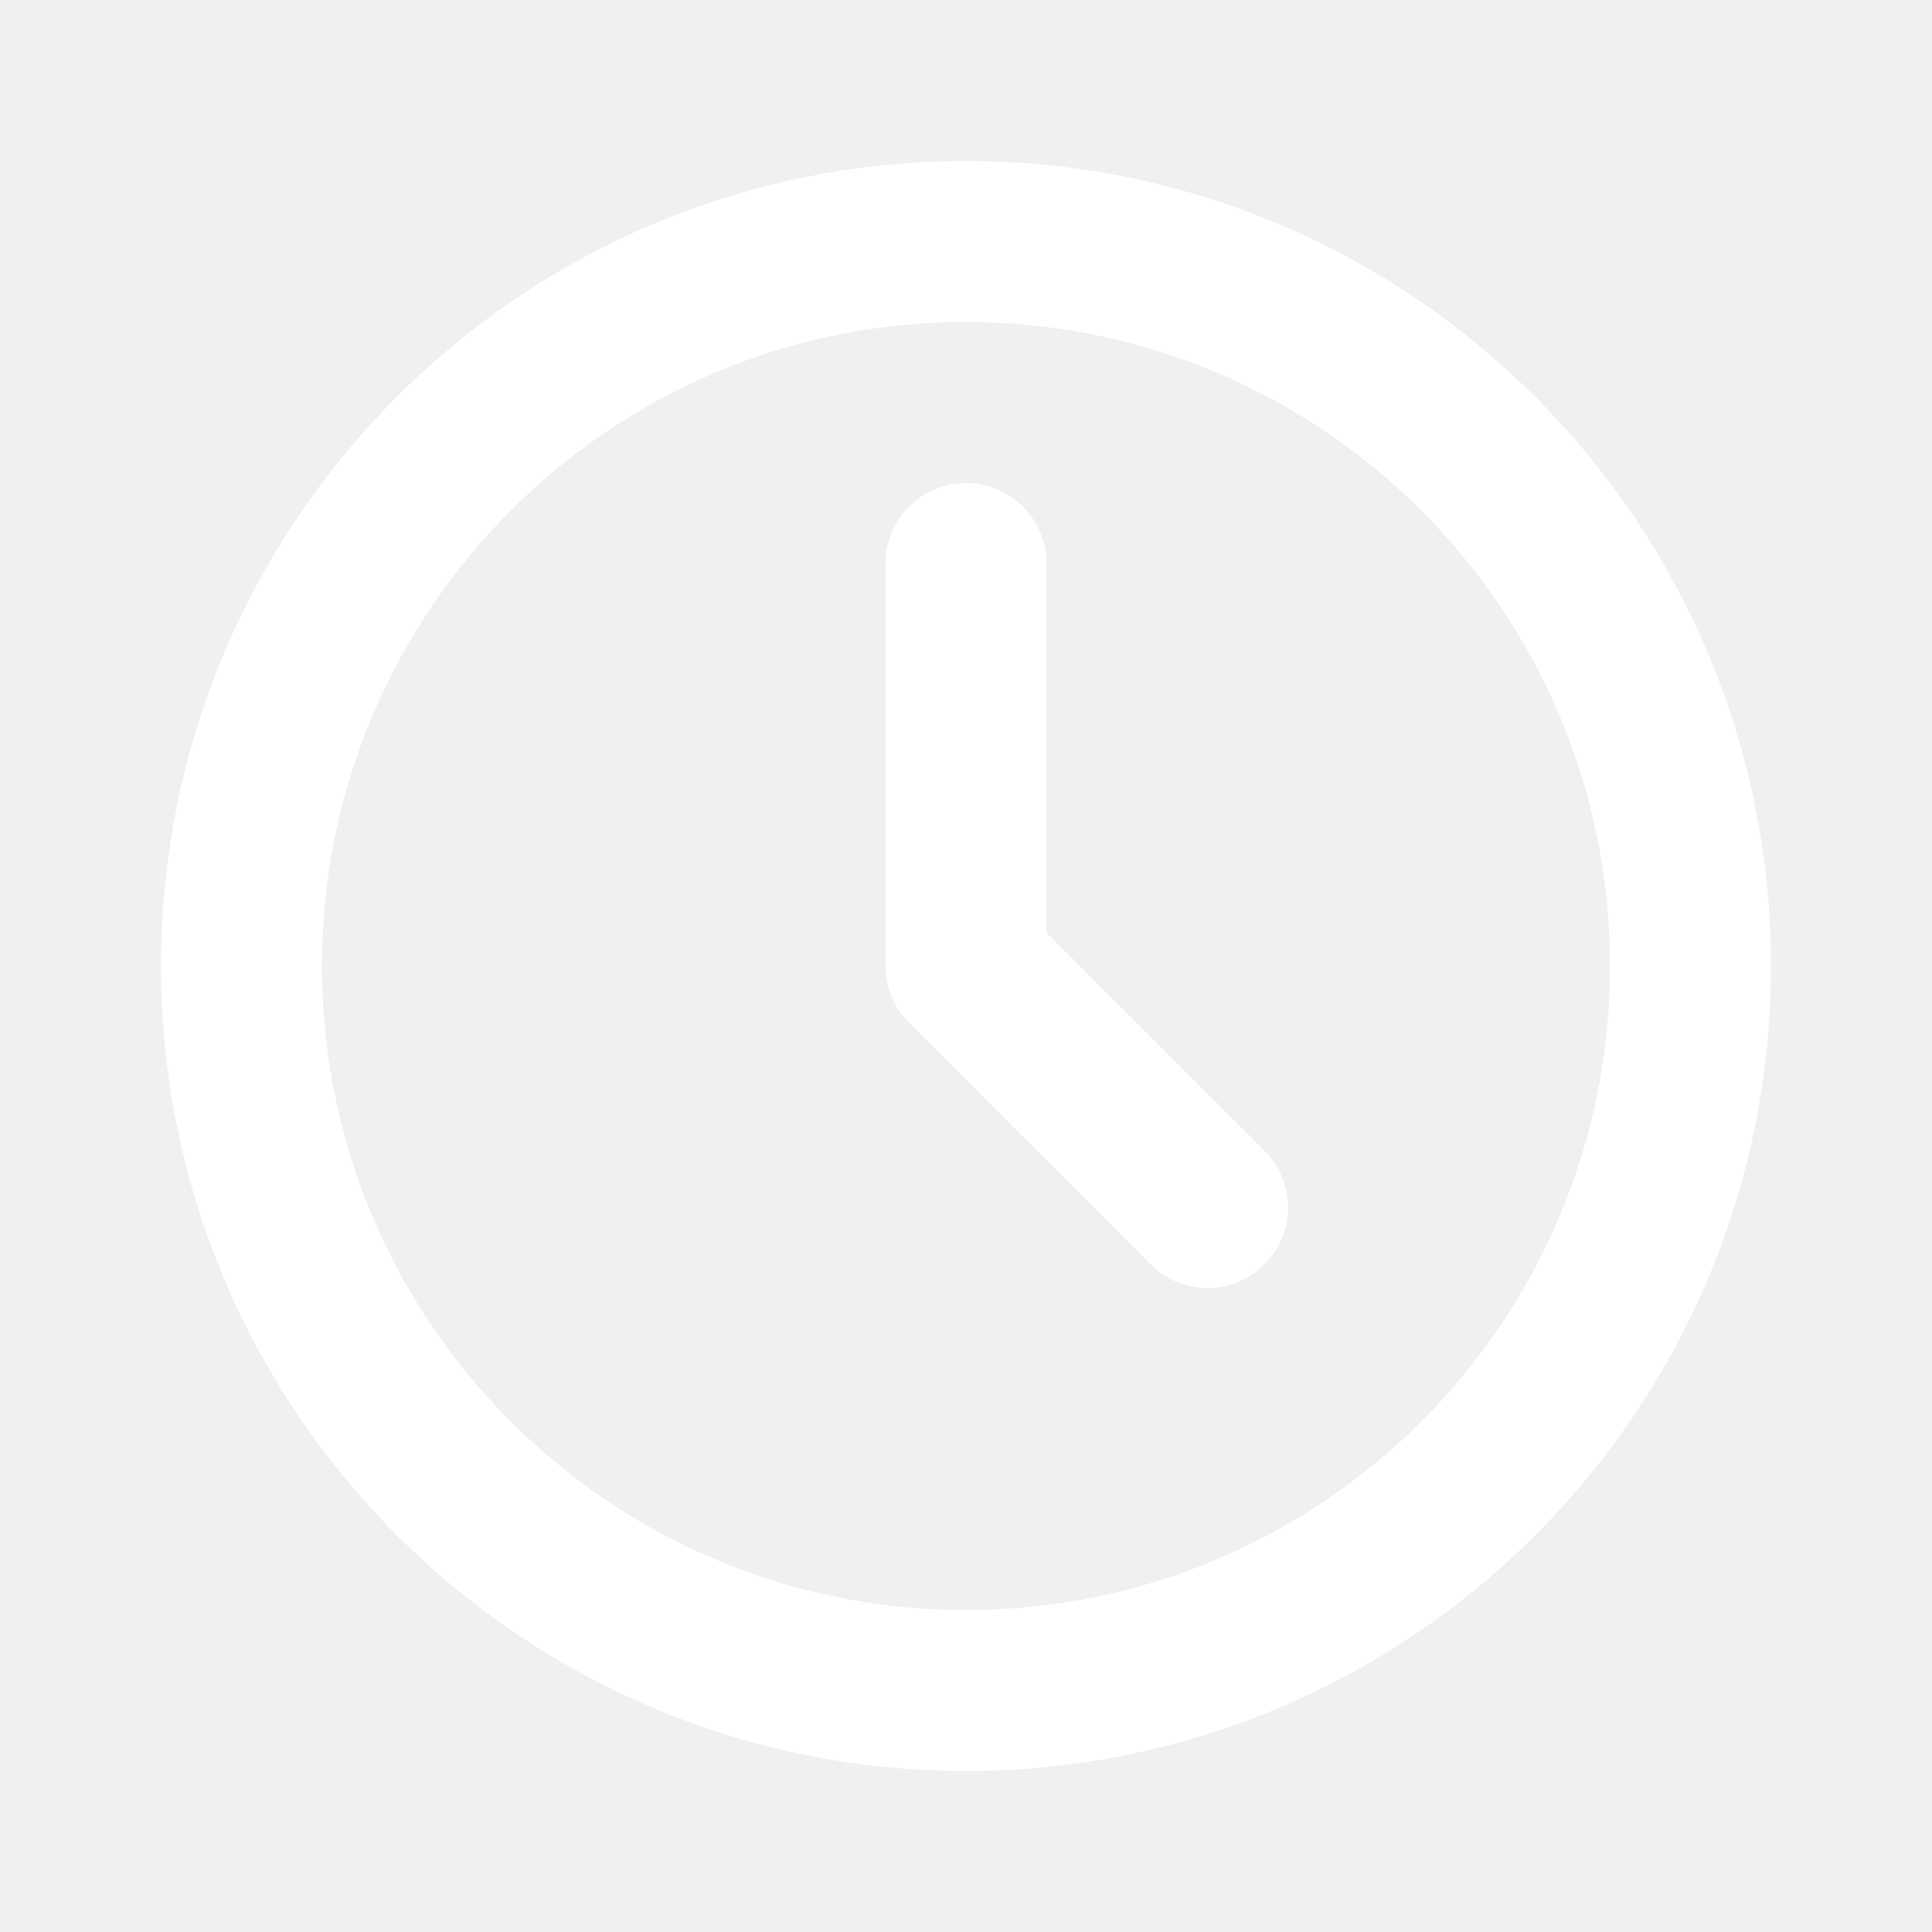
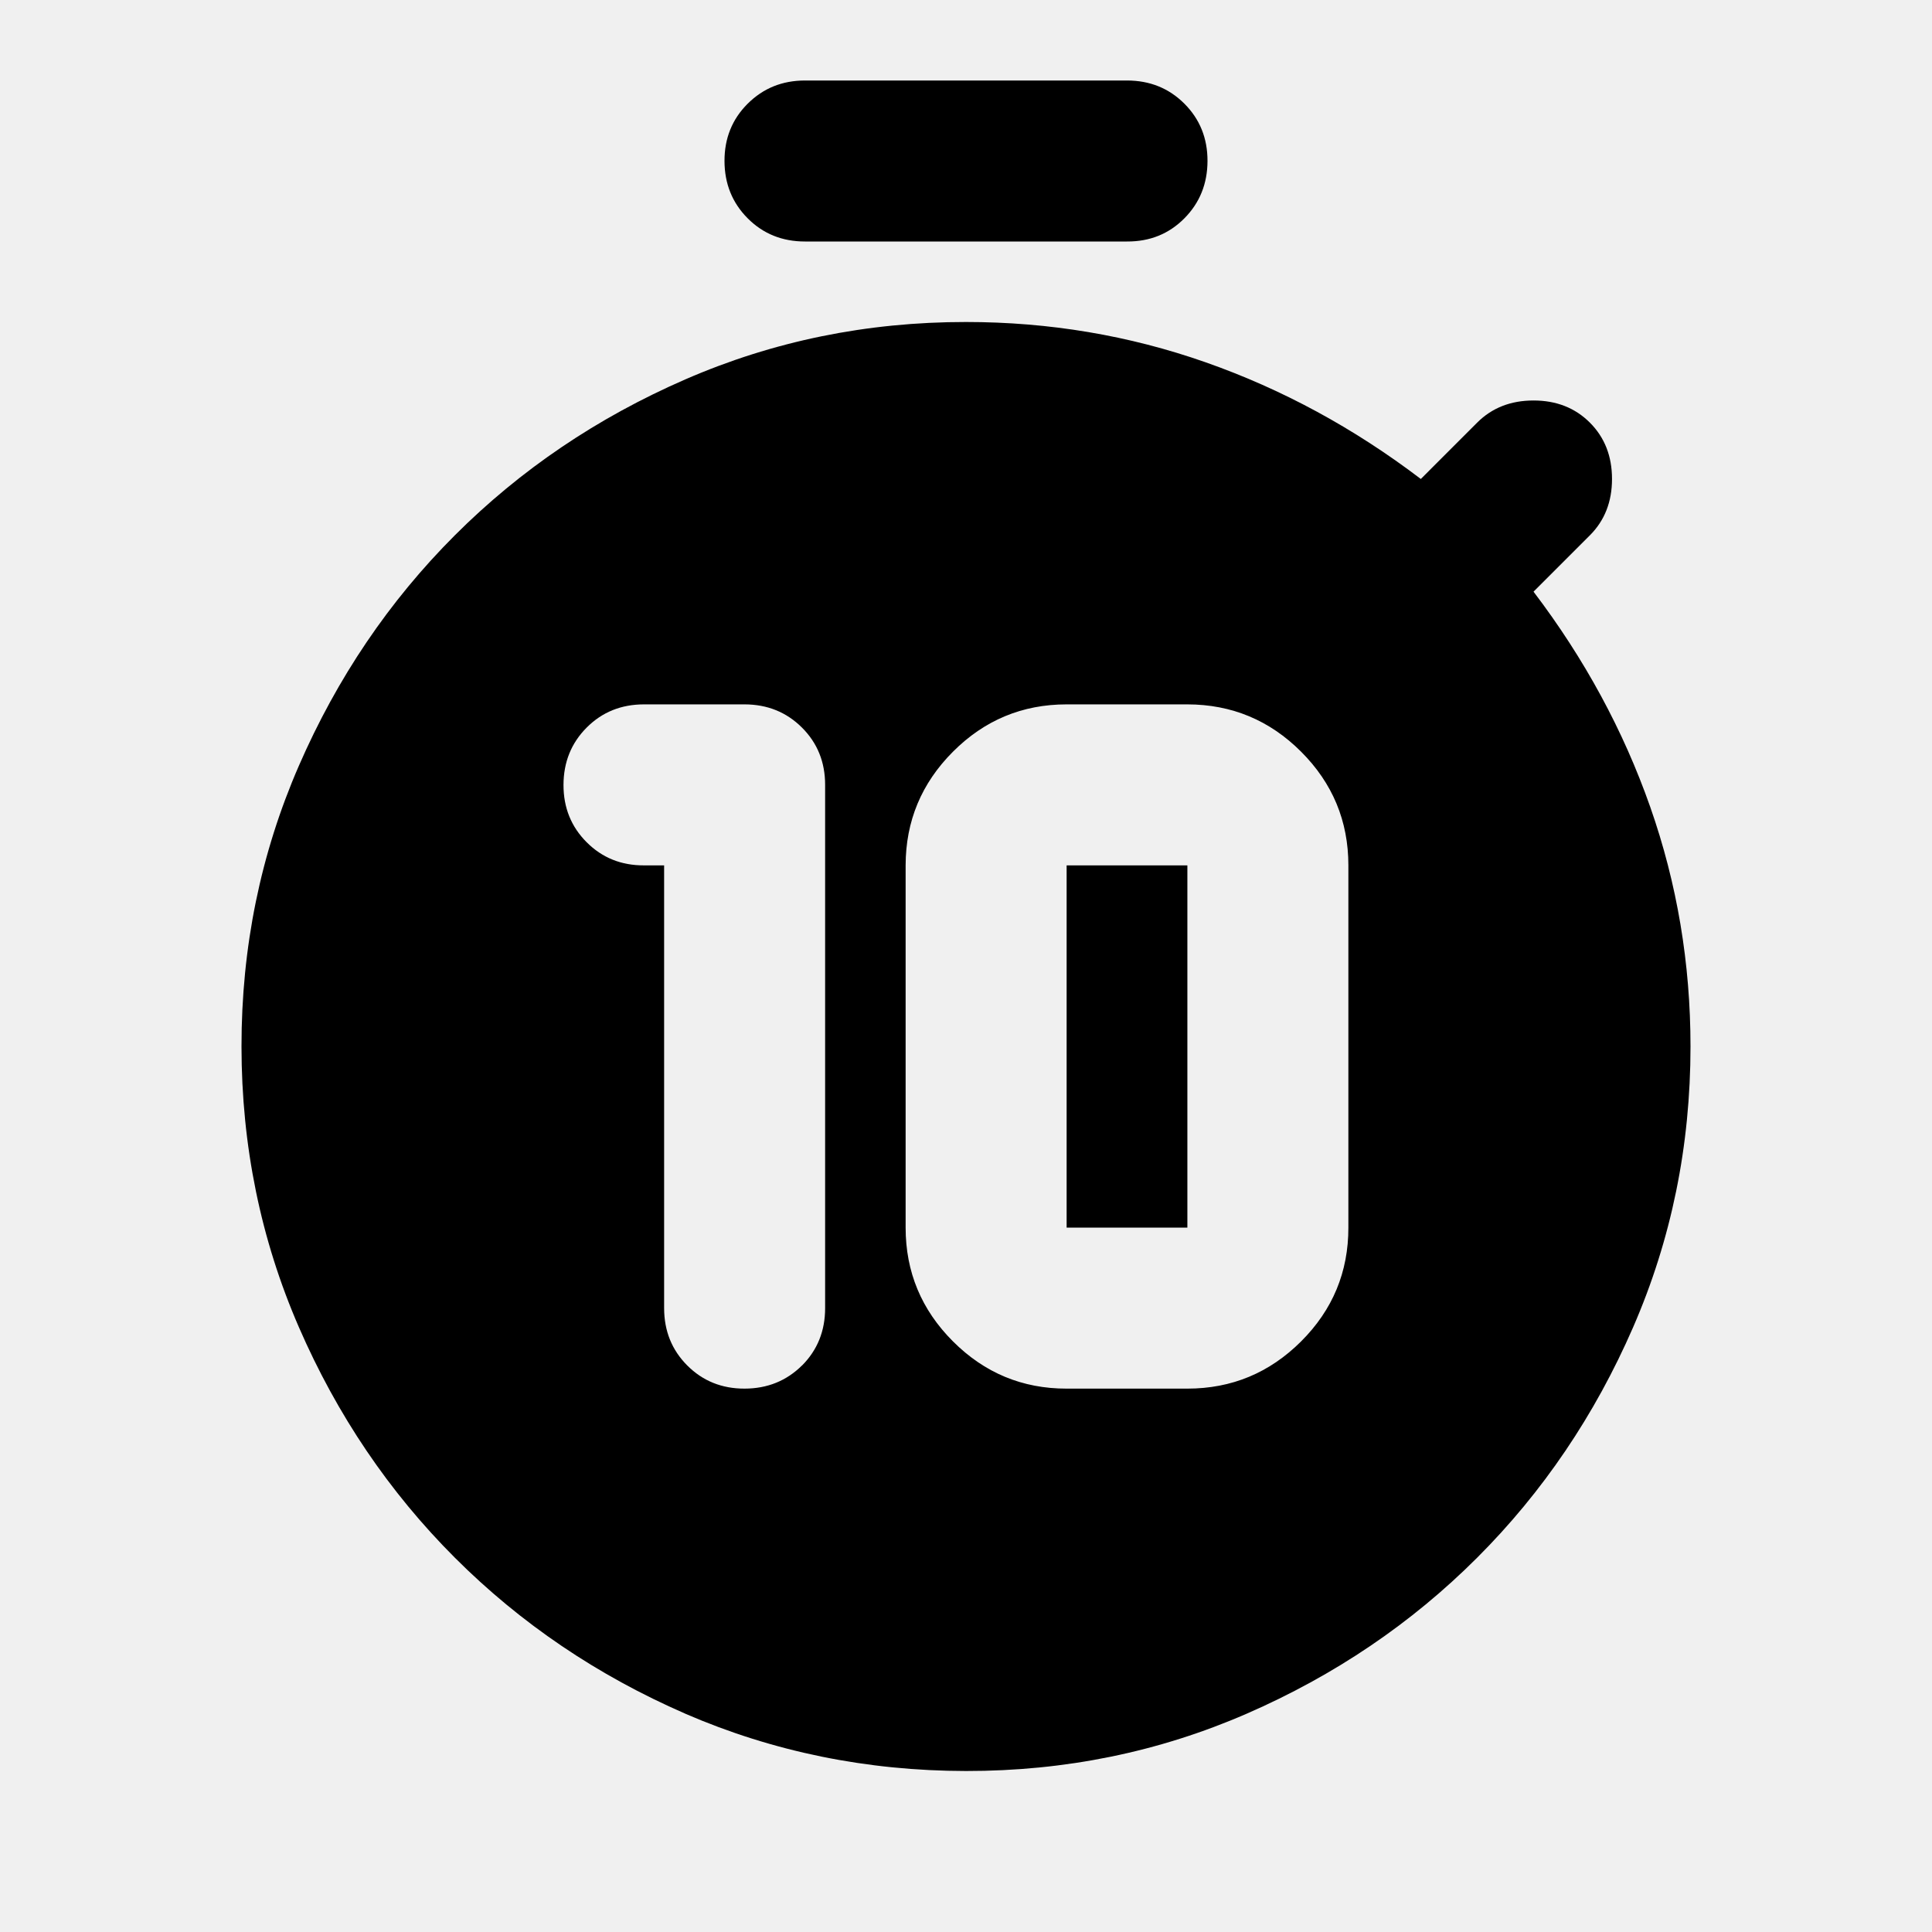
- <svg xmlns="http://www.w3.org/2000/svg" width="24" height="24" viewBox="0 0 24 24" fill="none" stroke="#ffffff" stroke-width="2" stroke-linecap="round" stroke-linejoin="round">
-   <path d="M3 12a9 9 0 1 0 18 0a9 9 0 0 0 -18 0" />
-   <path d="M12 7v5l3 3" />
+ <svg xmlns="http://www.w3.org/2000/svg" width="24" height="24" viewBox="0 0 24 24">
+   <path fill="currentColor" d="M9.963 16.963q.287-.288.287-.713v-6.5q0-.425-.288-.712T9.25 8.75H8q-.425 0-.712.288T7 9.75t.288.713t.712.287h.25v5.5q0 .425.288.713t.712.287t.713-.288m3.287.288h1.5q.825 0 1.413-.587t.587-1.413v-4.5q0-.825-.587-1.412T14.75 8.75h-1.5q-.825 0-1.412.588t-.588 1.412v4.5q0 .825.588 1.413t1.412.587m0-2v-4.5h1.5v4.5zM10 3q-.425 0-.712-.288T9 2t.288-.712T10 1h4q.425 0 .713.288T15 2t-.288.713T14 3zM8.513 21.288q-1.638-.713-2.863-1.938t-1.937-2.863T3 13t.713-3.488T5.65 6.65t2.863-1.937T12 4q1.55 0 2.975.5t2.675 1.45l.7-.7q.275-.275.7-.275t.7.275t.275.7t-.275.7l-.7.7Q20 8.6 20.5 10.025T21 13q0 1.85-.713 3.488T18.35 19.35t-2.863 1.938T12 22t-3.488-.712" />
</svg>
